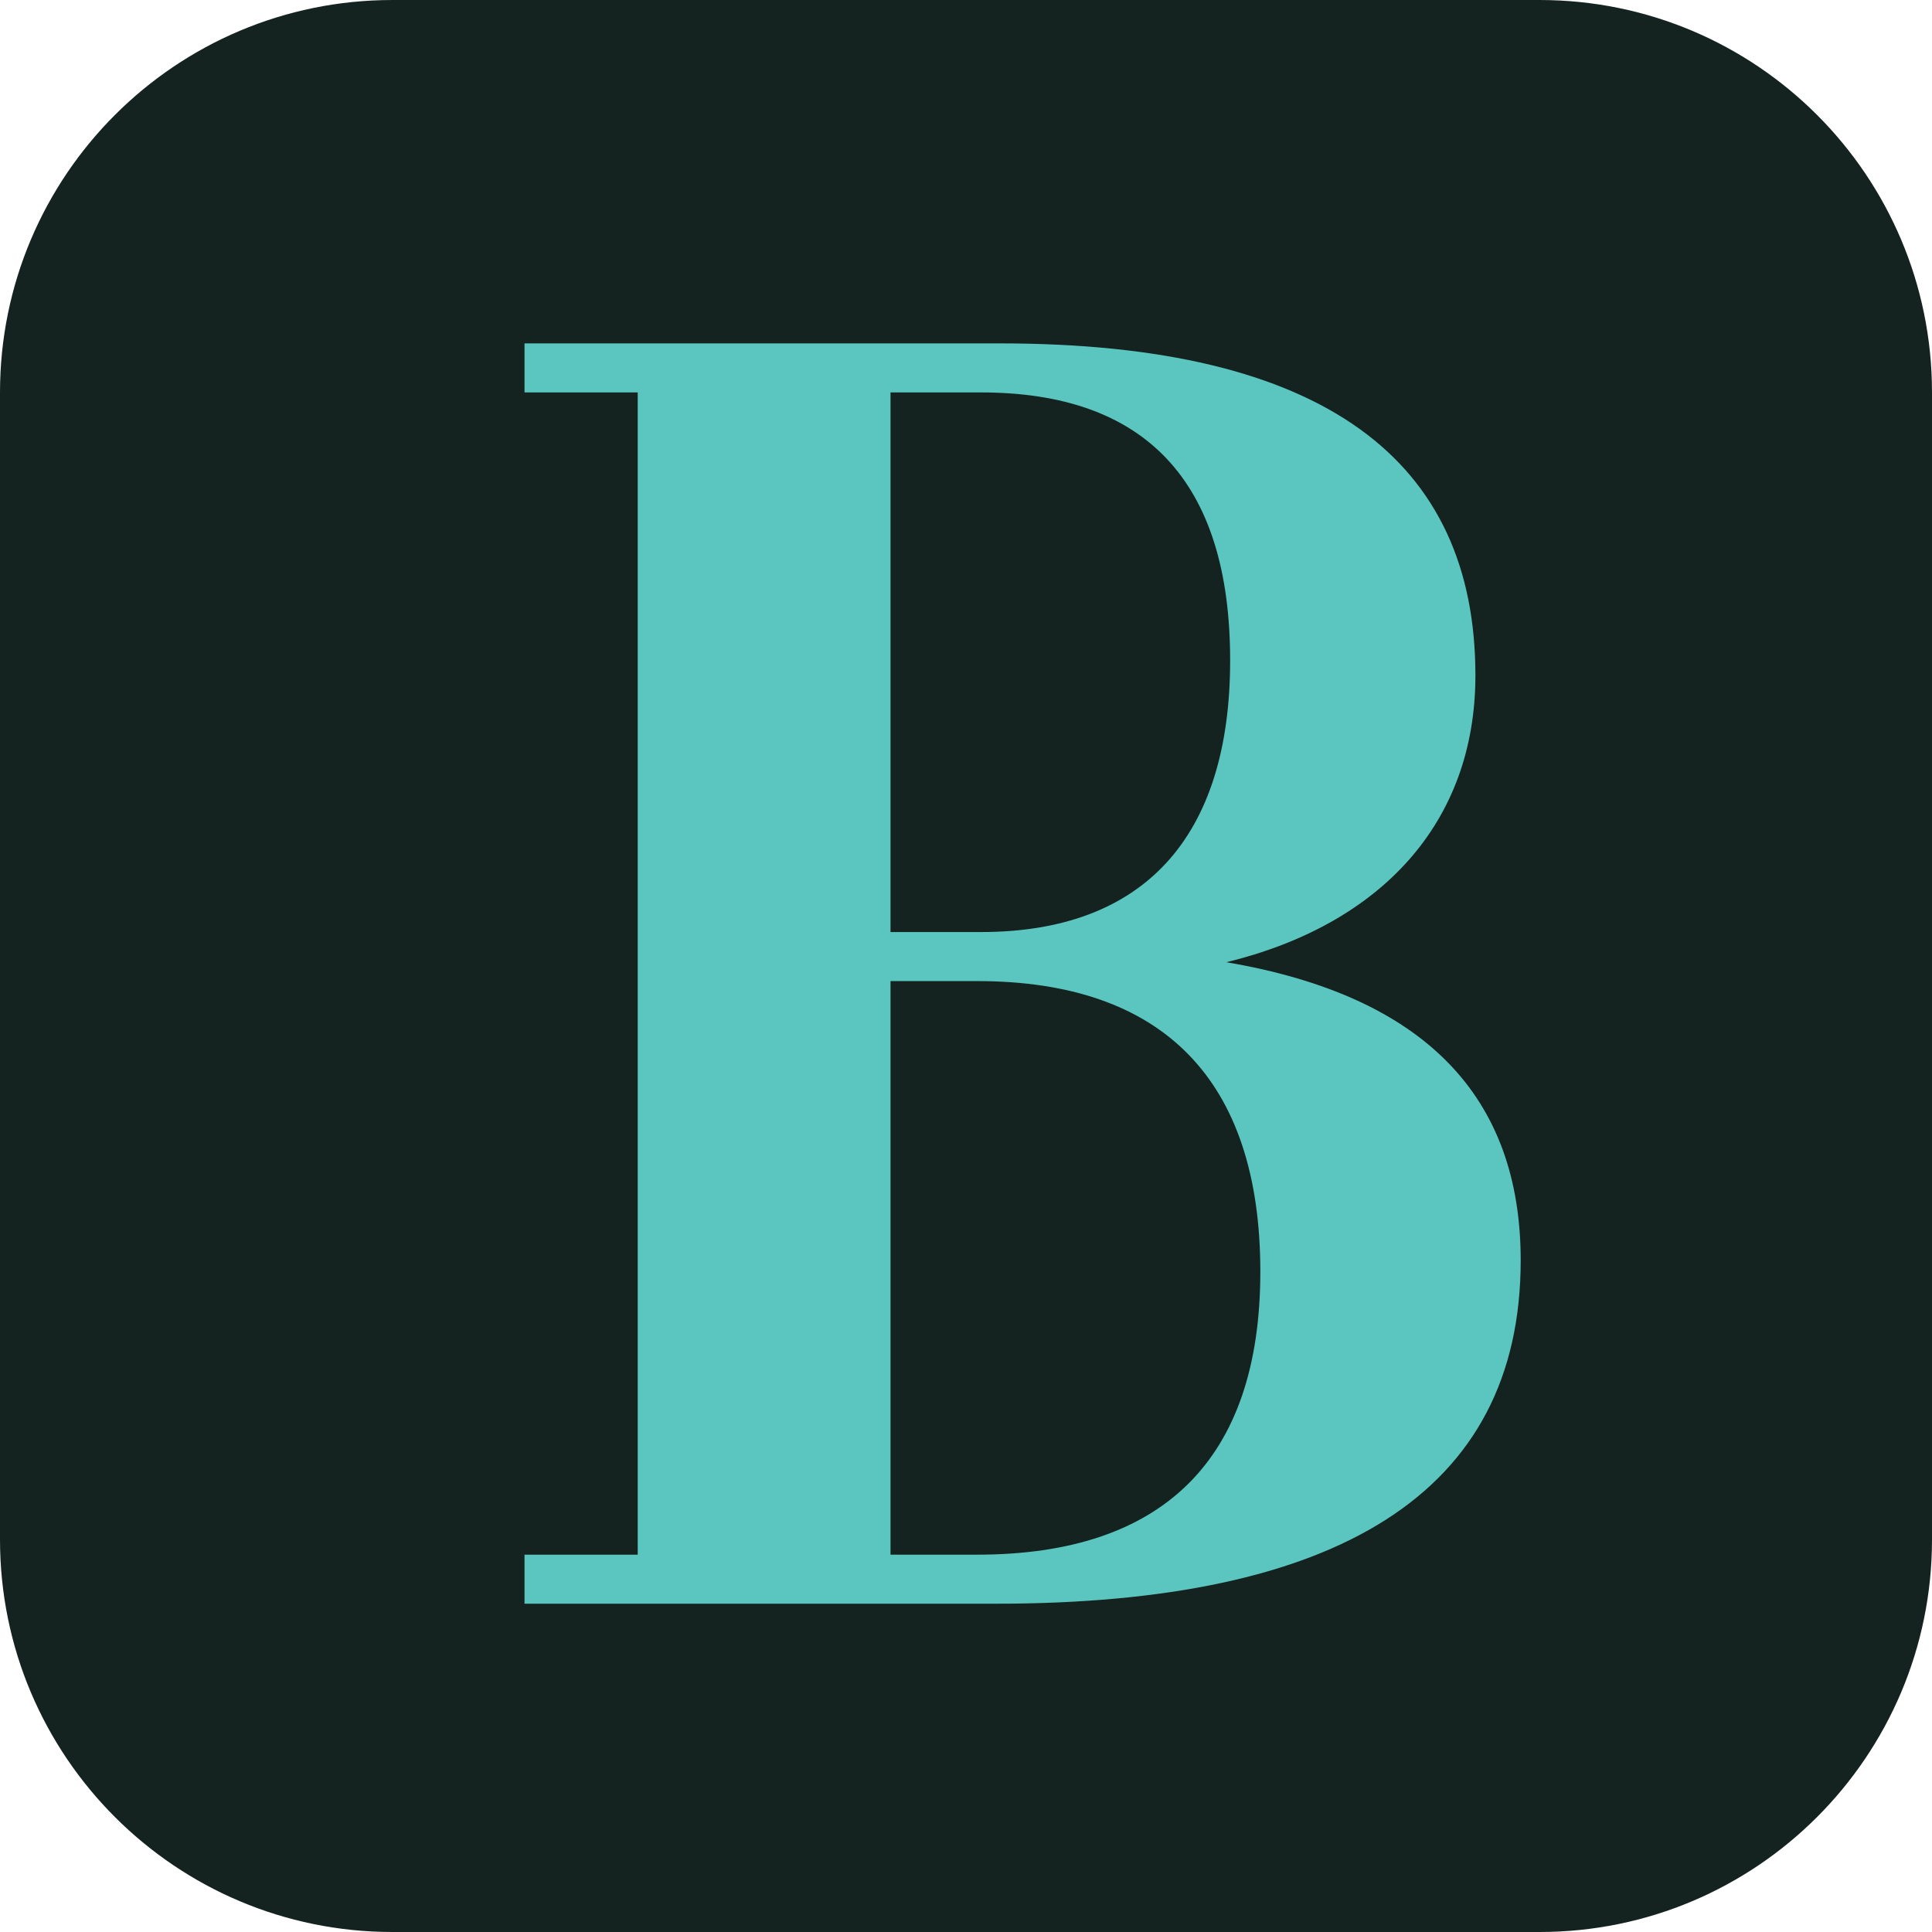
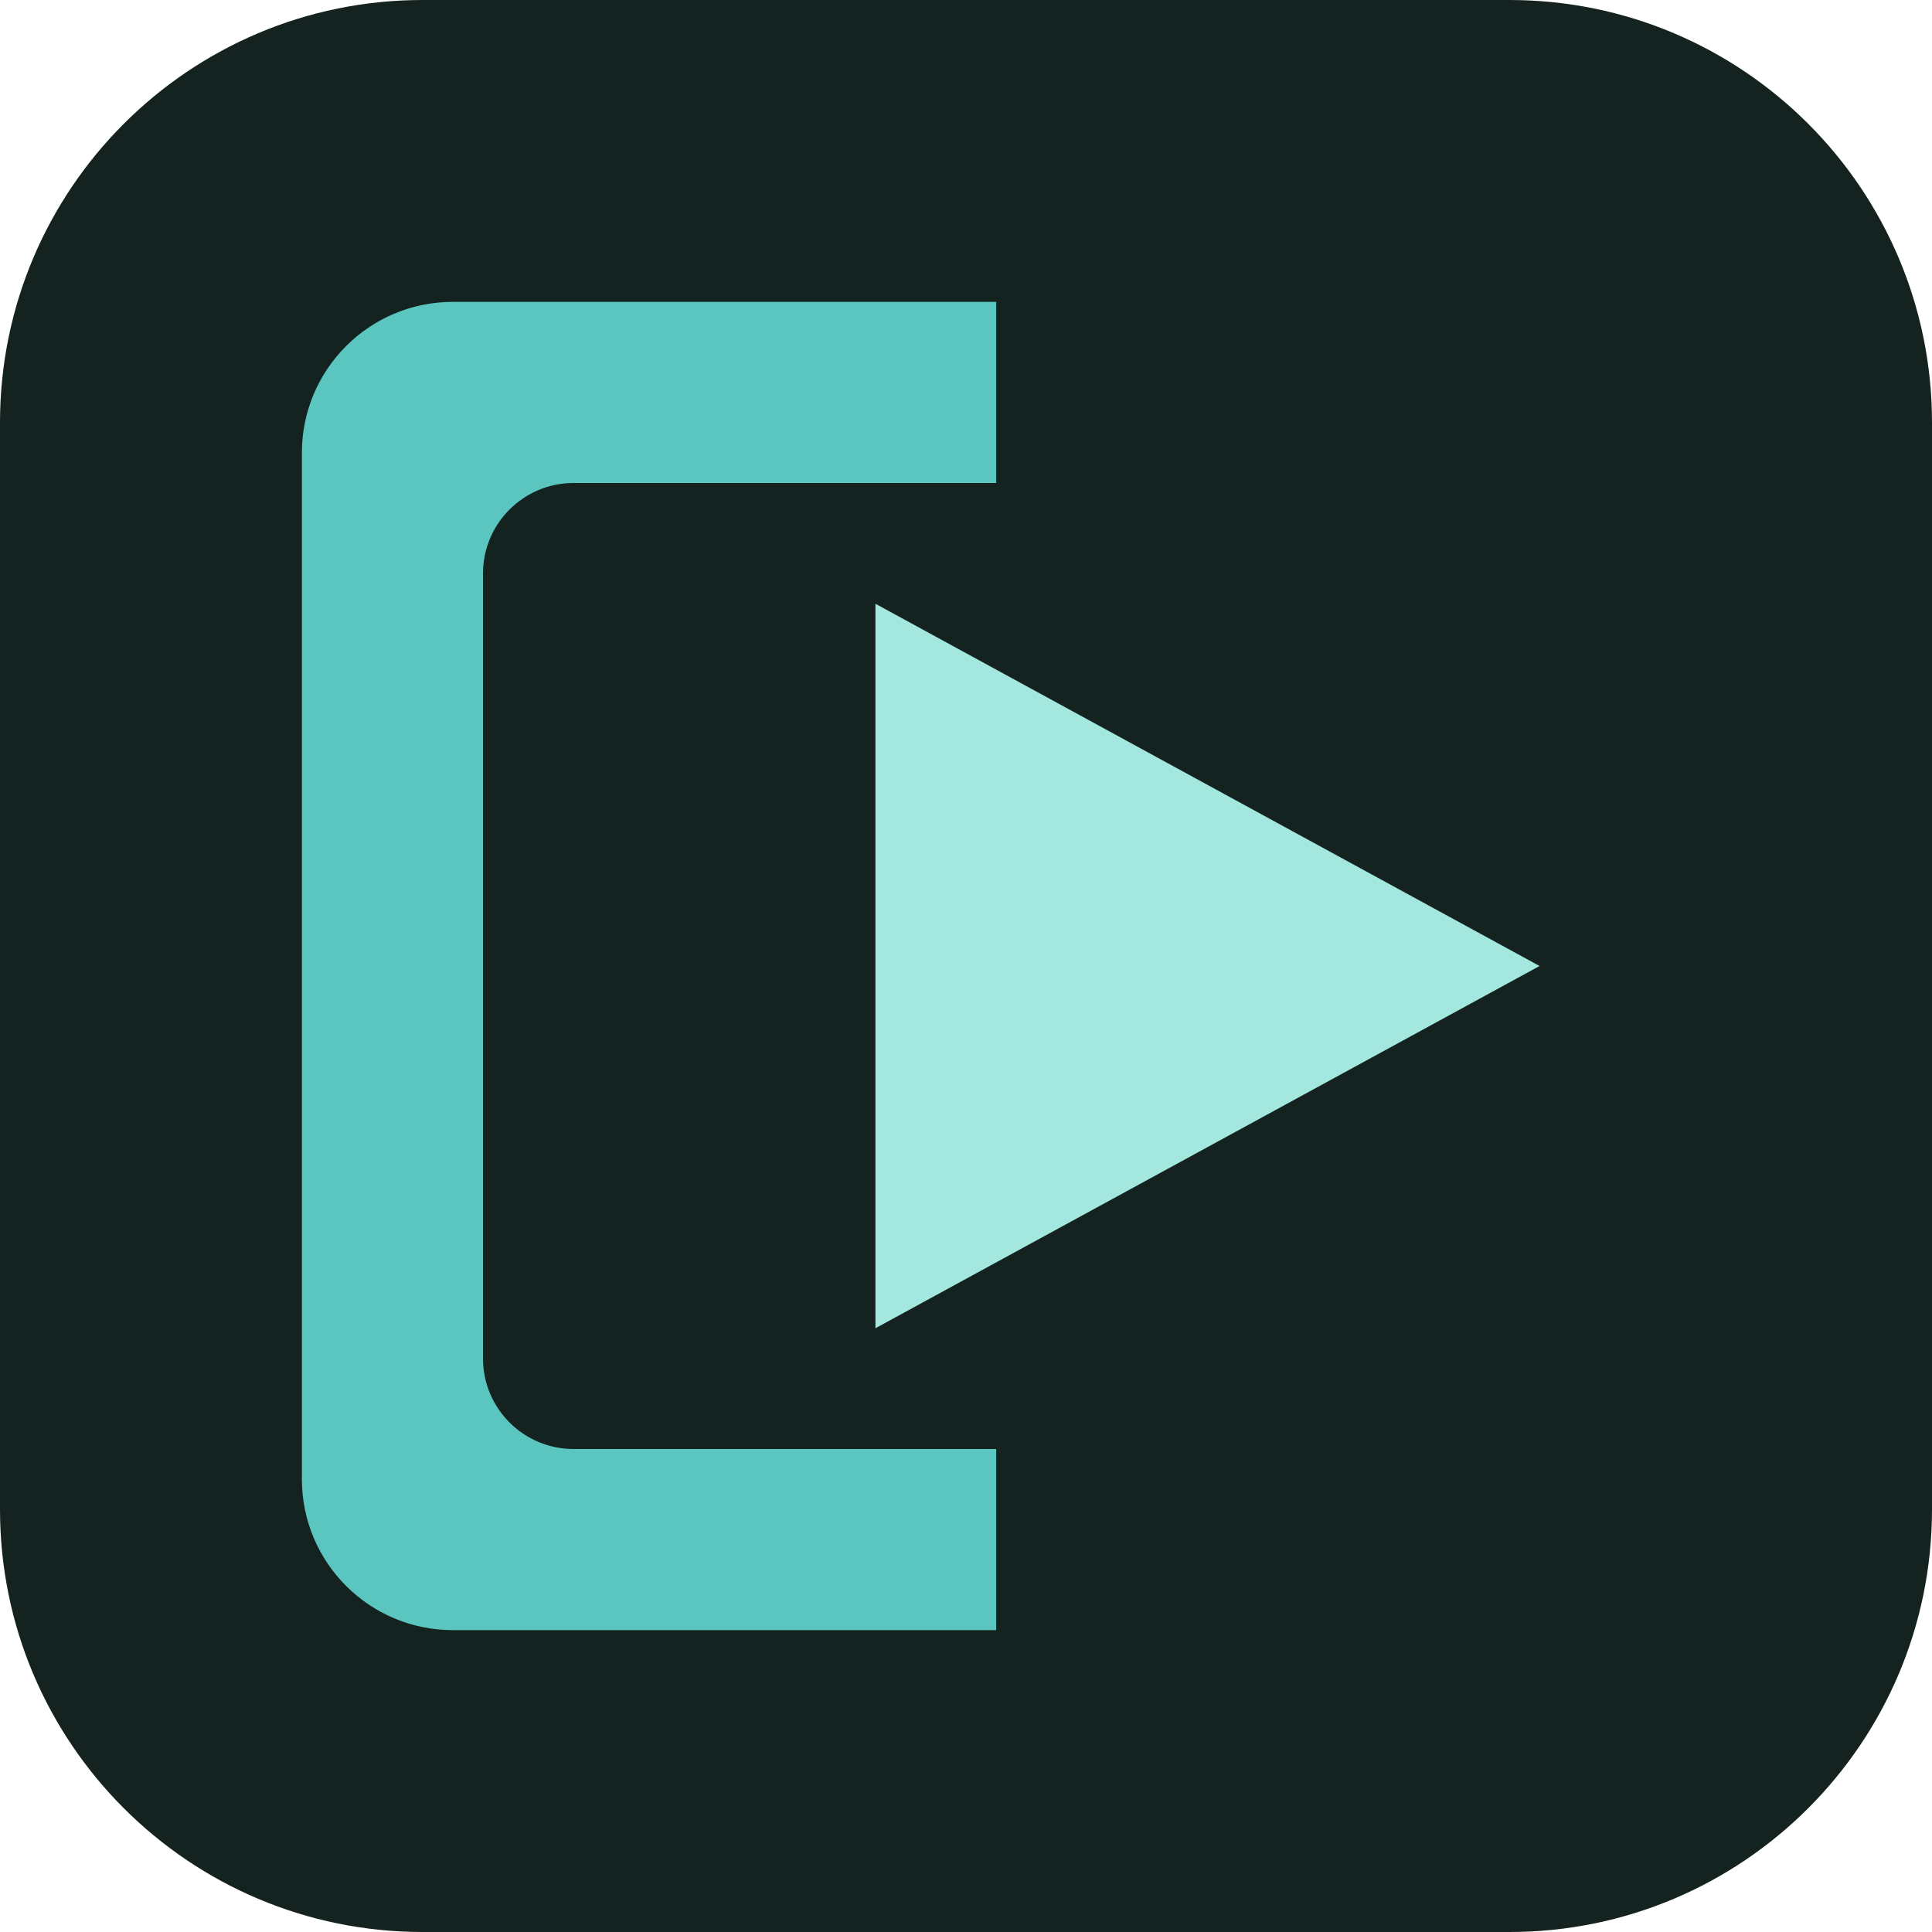
- <svg xmlns="http://www.w3.org/2000/svg" viewBox="0 0 512 512">
-   <rect width="512" height="512" rx="104" fill="#142320" />
-   <path d="M139 91h126c86 0 126 31 126 88 0 39-25 66-66 76 53 9 78 36 78 79 0 62-49 91-139 91H139v-13h30V104h-30zm97 13v143h24c43 0 66-25 66-72 0-48-23-71-66-71zm0 156v152h23c49 0 75-25 75-75 0-51-26-77-75-77z" fill="#5bc5bf" />
-   <path d="m245 265 0 77 66-38z" fill="#142320" />
+ <svg xmlns="http://www.w3.org/2000/svg" viewBox="0 0 64 64">
+   <rect width="64" height="64" rx="14" fill="#142320" />
+   <path d="M15 10h18v6H19a3 3 0 0 0-3 3v26a3 3 0 0 0 3 3h14v6H15a5 5 0 0 1-5-5V15a5 5 0 0 1 5-5Z" fill="#5bc5bf" />
+   <path d="m29 20 22 12-22 12Z" fill="#a3e7df" />
</svg>
